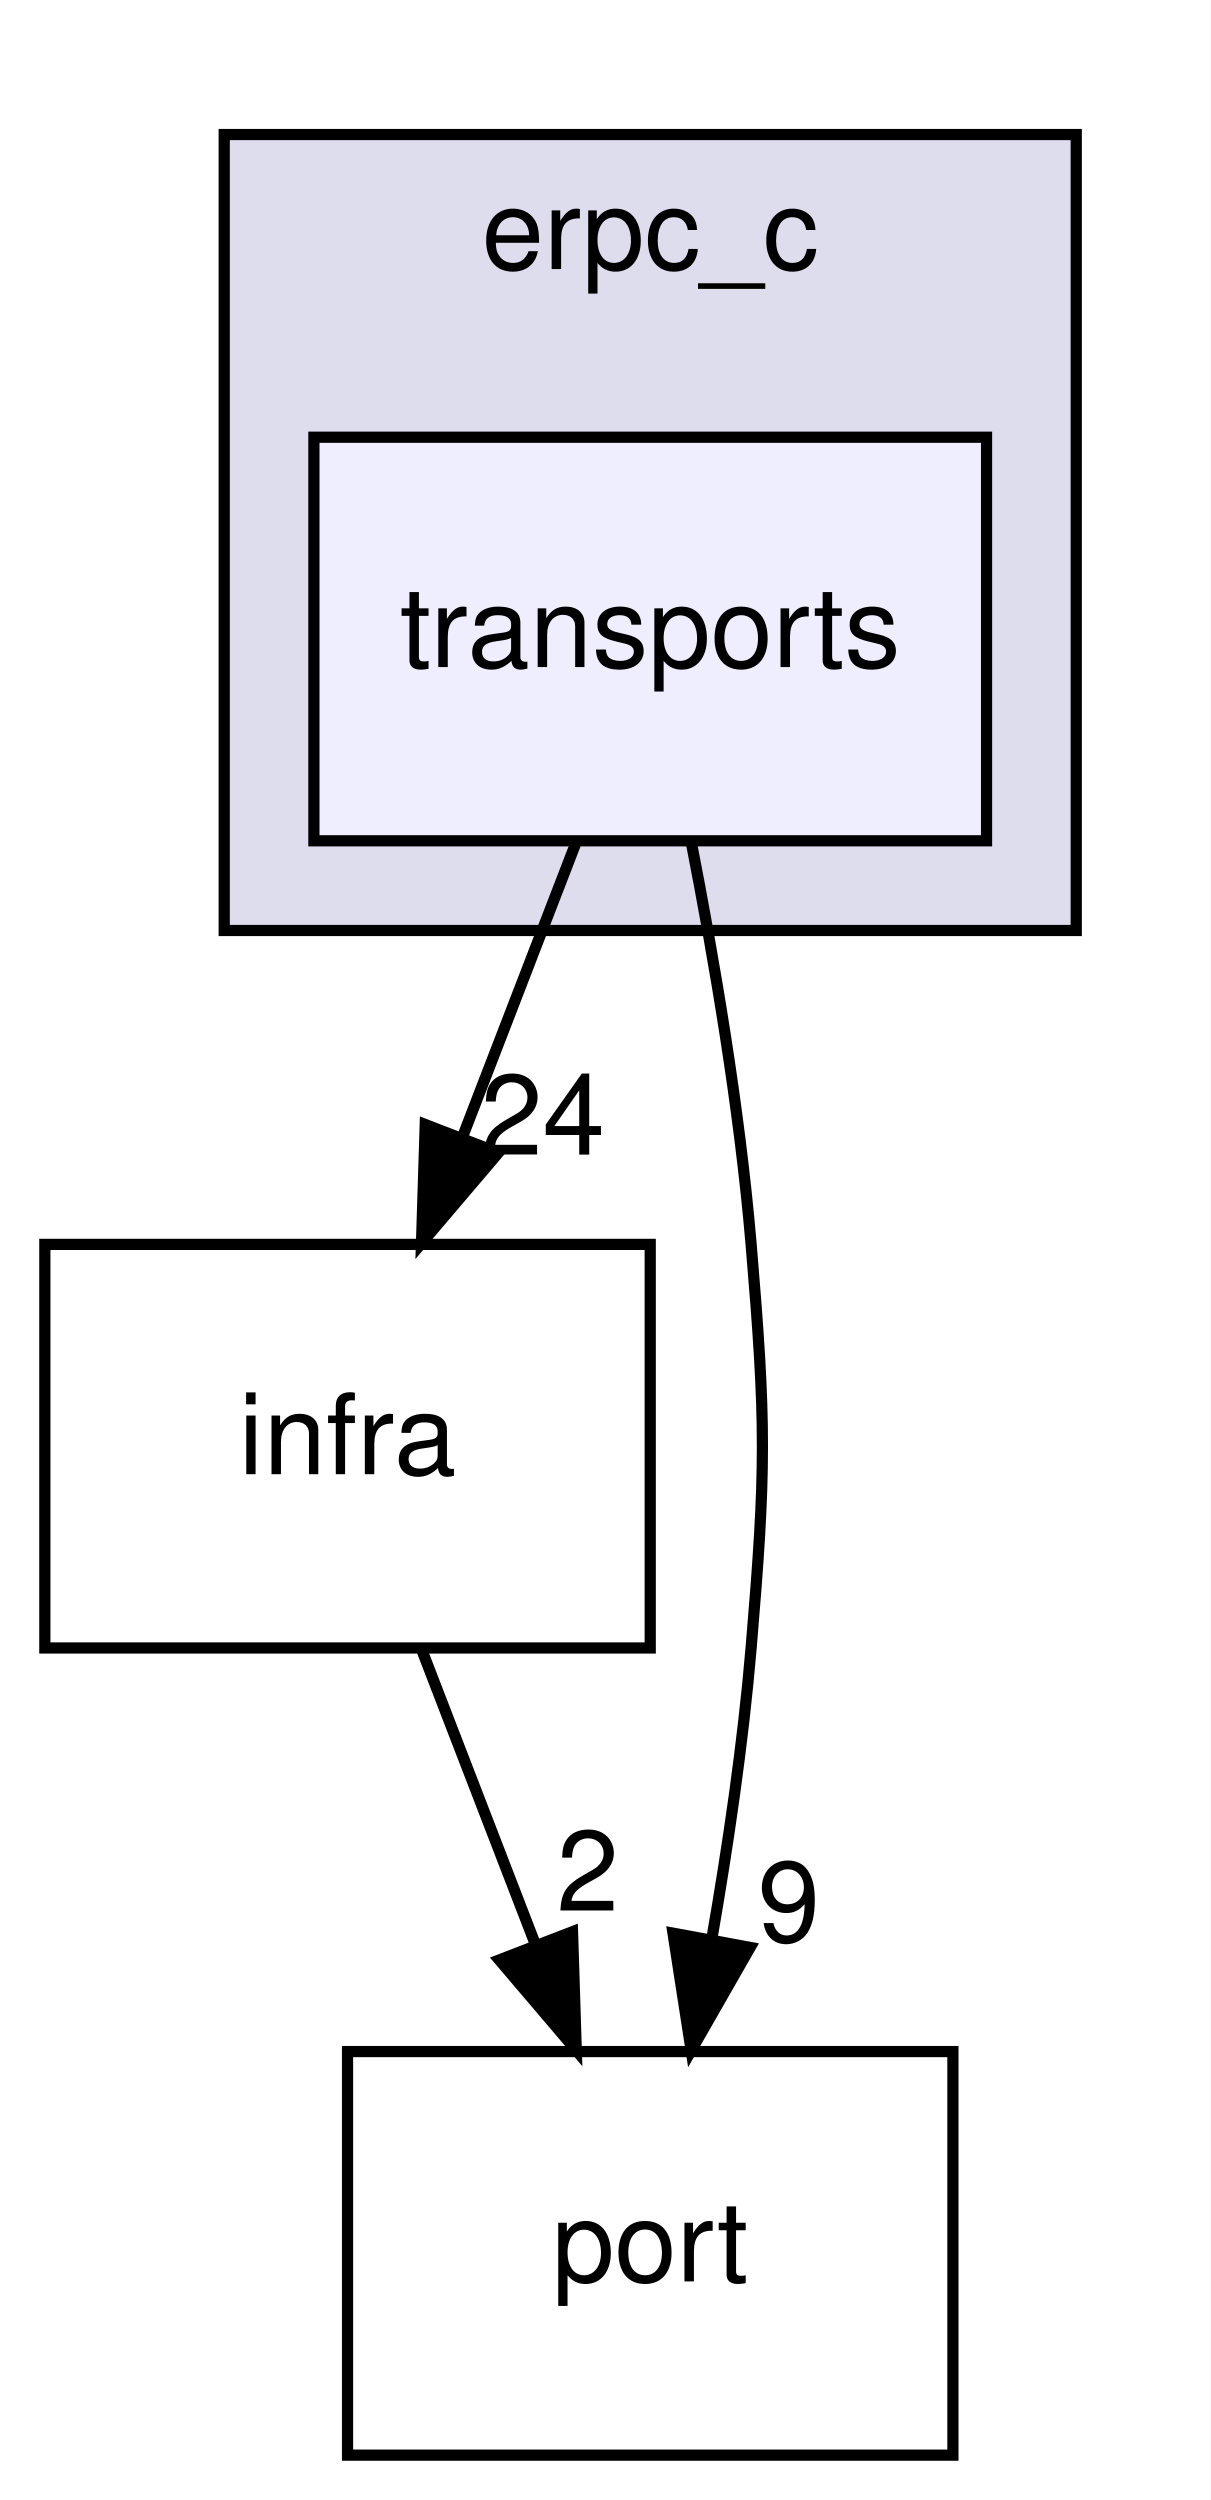
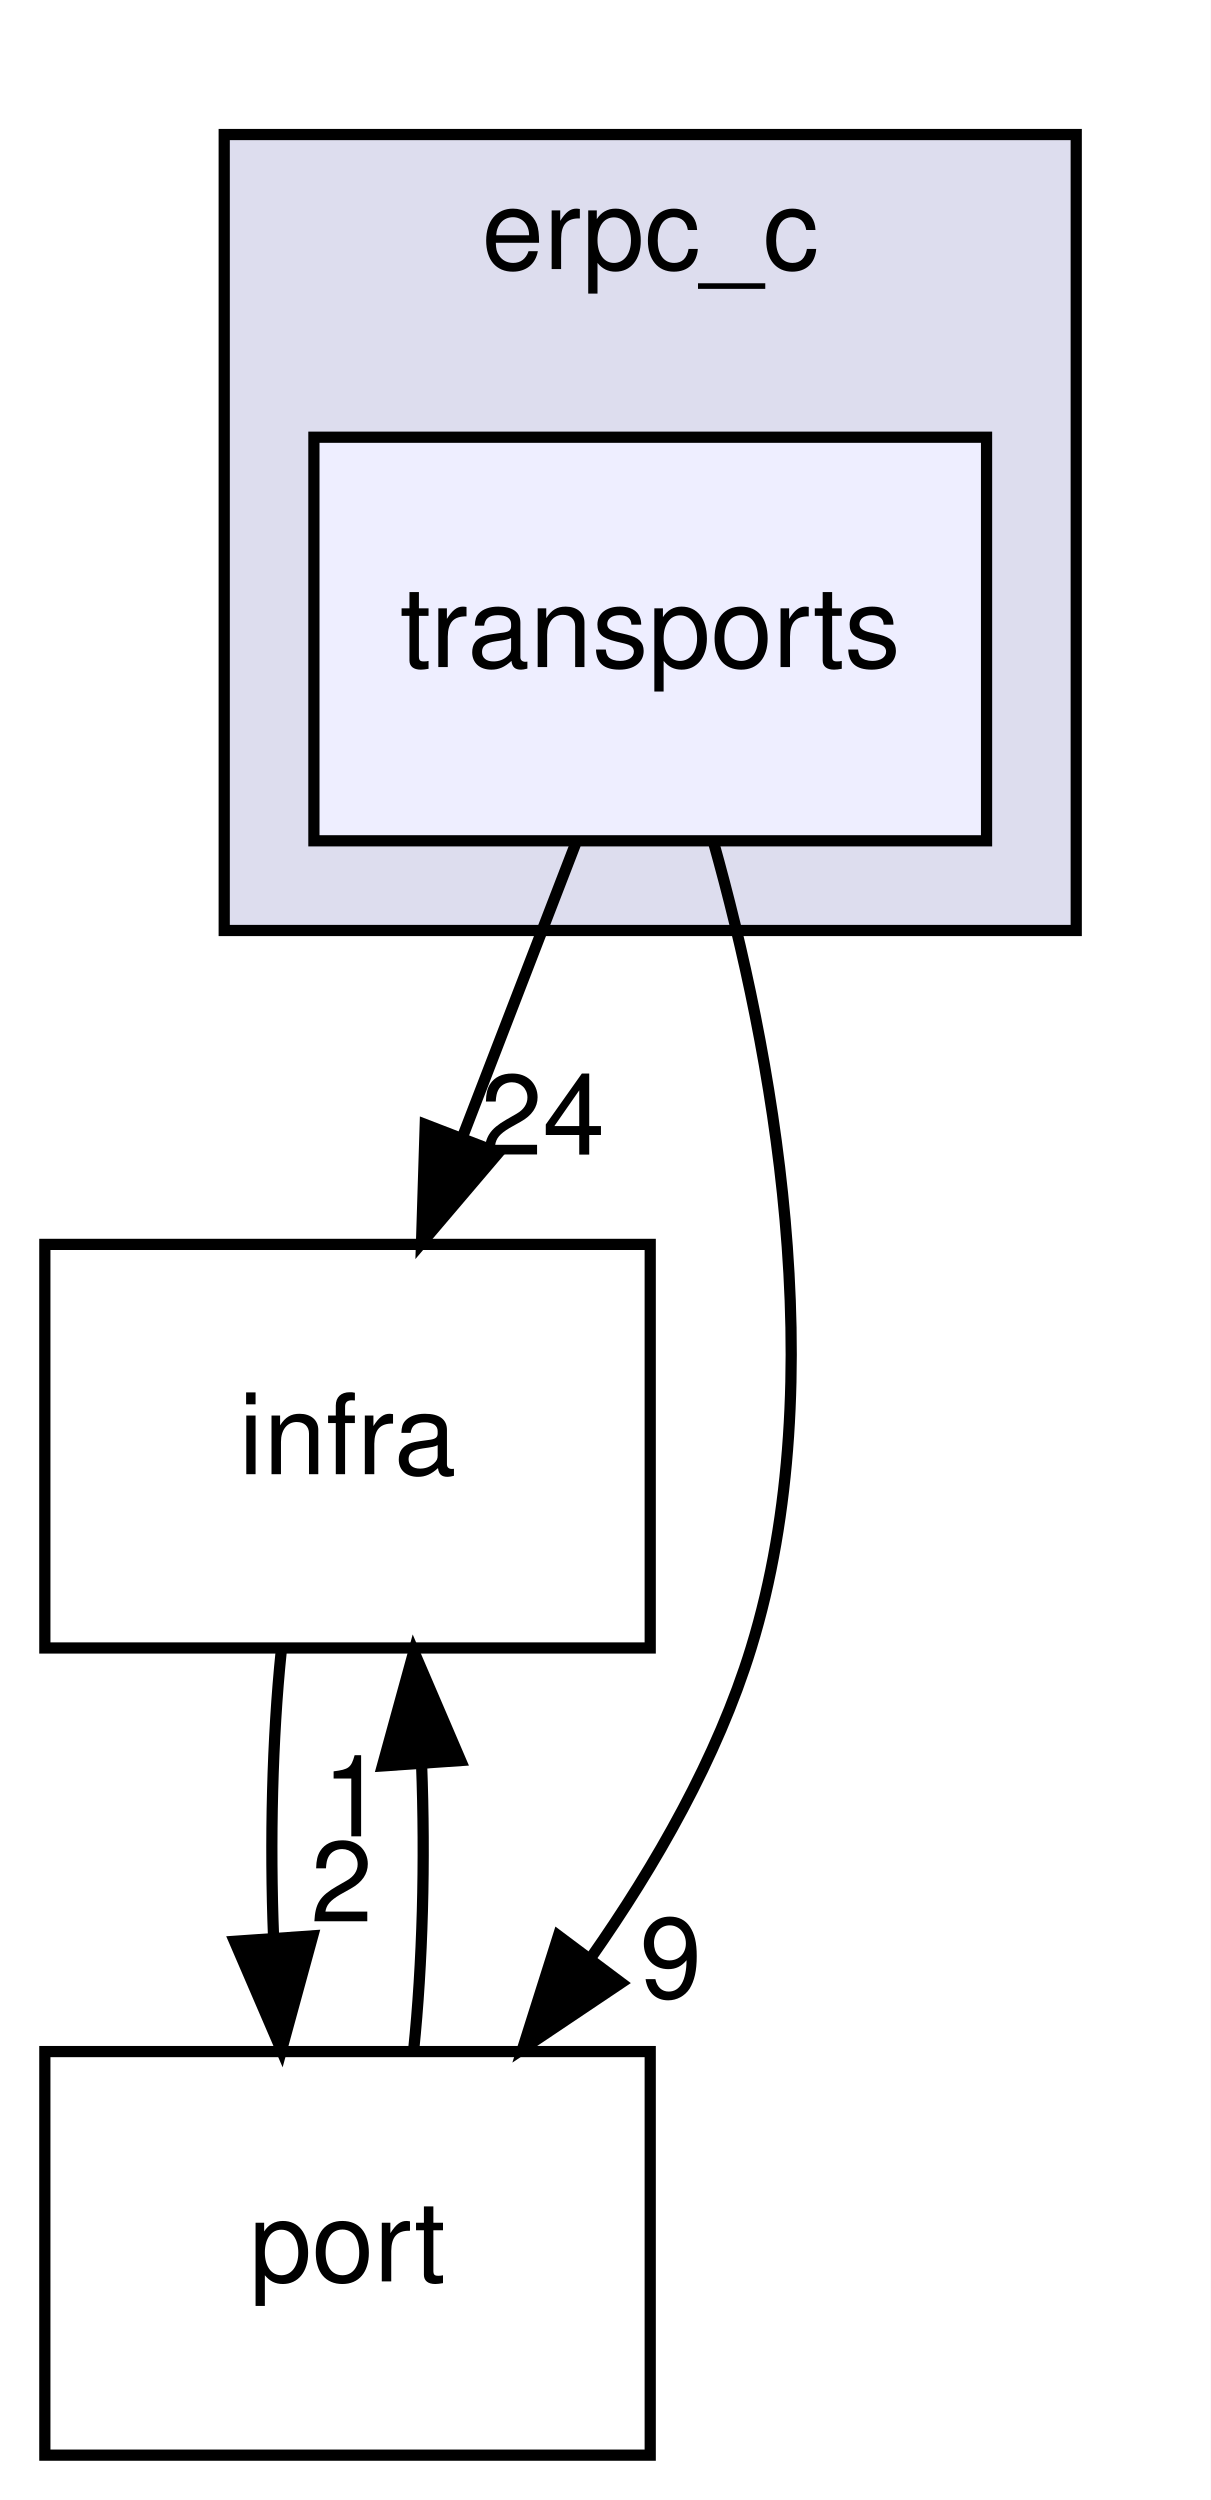
<svg xmlns="http://www.w3.org/2000/svg" xmlns:xlink="http://www.w3.org/1999/xlink" width="108pt" height="223pt" viewBox="0.00 0.00 108.00 223.00">
  <g id="graph0" class="graph" transform="scale(1 1) rotate(0) translate(4 219)">
    <polygon fill="white" stroke="none" points="-4,4 -4,-219 104,-219 104,4 -4,4" />
    <g id="clust1" class="cluster">
      <g id="a_clust1">
        <a xlink:href="dir_ecce72d14eab190b8175cc3cd0696eeb.html" target="_top" xlink:title="erpc_c">
          <polygon fill="#ddddee" stroke="black" points="16,-136 16,-207 92,-207 92,-136 16,-136" />
          <text text-anchor="middle" x="54" y="-195" font-family="Helvetica,sans-Serif" font-size="10.00">erpc_c</text>
        </a>
      </g>
    </g>
    <g id="node1" class="node">
      <g id="a_node1">
        <a xlink:href="dir_65f3d2eaa0376abba9fa4e8a5e7d2f88.html" target="_top" xlink:title="transports">
          <polygon fill="#eeeeff" stroke="black" points="84,-180 24,-180 24,-144 84,-144 84,-180" />
          <text text-anchor="middle" x="54" y="-159.5" font-family="Helvetica,sans-Serif" font-size="10.00">transports</text>
        </a>
      </g>
    </g>
    <g id="node2" class="node">
      <g id="a_node2">
        <a xlink:href="dir_4c1986dc9092ab2d1c997193a3634562.html" target="_top" xlink:title="infra">
          <polygon fill="none" stroke="black" points="54,-108 0,-108 0,-72 54,-72 54,-108" />
          <text text-anchor="middle" x="27" y="-87.5" font-family="Helvetica,sans-Serif" font-size="10.00">infra</text>
        </a>
      </g>
    </g>
    <g id="edge1" class="edge">
      <path fill="none" stroke="black" d="M47.326,-143.697C44.285,-135.813 40.617,-126.304 37.239,-117.546" />
      <polygon fill="black" stroke="black" points="40.462,-116.175 33.597,-108.104 33.931,-118.694 40.462,-116.175" />
      <g id="a_edge1-headlabel">
        <a xlink:href="dir_000005_000001.html" target="_top" xlink:title="24">
          <text text-anchor="middle" x="44.404" y="-116.007" font-family="Helvetica,sans-Serif" font-size="10.00">24</text>
        </a>
      </g>
    </g>
    <g id="node3" class="node">
      <g id="a_node3">
        <a xlink:href="dir_62e9b24ece508051f26d84717c79c815.html" target="_top" xlink:title="port">
-           <polygon fill="none" stroke="black" points="81,-36 27,-36 27,-0 81,-0 81,-36" />
-           <text text-anchor="middle" x="54" y="-15.5" font-family="Helvetica,sans-Serif" font-size="10.00">port</text>
+           <polygon fill="none" stroke="black" points="54,-36 0,-36 0,-0 54,-0 54,-36" />
+           <text text-anchor="middle" x="27" y="-15.5" font-family="Helvetica,sans-Serif" font-size="10.00">port</text>
        </a>
      </g>
    </g>
    <g id="edge2" class="edge">
-       <path fill="none" stroke="black" d="M57.654,-143.908C59.676,-133.569 61.981,-120.09 63,-108 64.344,-92.057 64.344,-87.943 63,-72 62.283,-63.499 60.931,-54.312 59.488,-46.012" />
-       <polygon fill="black" stroke="black" points="62.914,-45.289 57.654,-36.093 56.031,-46.562 62.914,-45.289" />
+       <path fill="none" stroke="black" d="M59.646,-143.877C64.757,-125.661 70.441,-96.196 63,-72 59.991,-62.215 54.493,-52.616 48.684,-44.334" />
+       <polygon fill="black" stroke="black" points="51.407,-42.131 42.61,-36.226 45.805,-46.328 51.407,-42.131" />
      <g id="a_edge2-headlabel">
        <a xlink:href="dir_000005_000004.html" target="_top" xlink:title="9">
-           <text text-anchor="middle" x="66.36" y="-45.807" font-family="Helvetica,sans-Serif" font-size="10.00">9</text>
+           <text text-anchor="middle" x="55.835" y="-40.805" font-family="Helvetica,sans-Serif" font-size="10.00">9</text>
        </a>
      </g>
    </g>
    <g id="edge3" class="edge">
-       <path fill="none" stroke="black" d="M33.674,-71.697C36.715,-63.813 40.383,-54.304 43.761,-45.546" />
-       <polygon fill="black" stroke="black" points="47.069,-46.694 47.403,-36.104 40.538,-44.175 47.069,-46.694" />
+       <path fill="none" stroke="black" d="M21.084,-71.697C20.289,-63.983 20.062,-54.712 20.405,-46.112" />
+       <polygon fill="black" stroke="black" points="23.898,-46.324 21.105,-36.104 16.915,-45.836 23.898,-46.324" />
      <g id="a_edge3-headlabel">
        <a xlink:href="dir_000001_000004.html" target="_top" xlink:title="2">
-           <text text-anchor="middle" x="48.425" y="-48.569" font-family="Helvetica,sans-Serif" font-size="10.00">2</text>
+           <text text-anchor="middle" x="26.48" y="-47.608" font-family="Helvetica,sans-Serif" font-size="10.00">2</text>
+         </a>
+       </g>
+     </g>
+     <g id="edge4" class="edge">
+       <path fill="none" stroke="black" d="M32.895,-36.104C33.7,-43.791 33.937,-53.054 33.604,-61.665" />
+       <polygon fill="black" stroke="black" points="30.108,-61.48 32.916,-71.697 37.092,-61.96 30.108,-61.48" />
+       <g id="a_edge4-headlabel">
+         <a xlink:href="dir_000004_000001.html" target="_top" xlink:title="1">
+           <text text-anchor="middle" x="27.522" y="-55.2" font-family="Helvetica,sans-Serif" font-size="10.00">1</text>
        </a>
      </g>
    </g>
  </g>
</svg>
